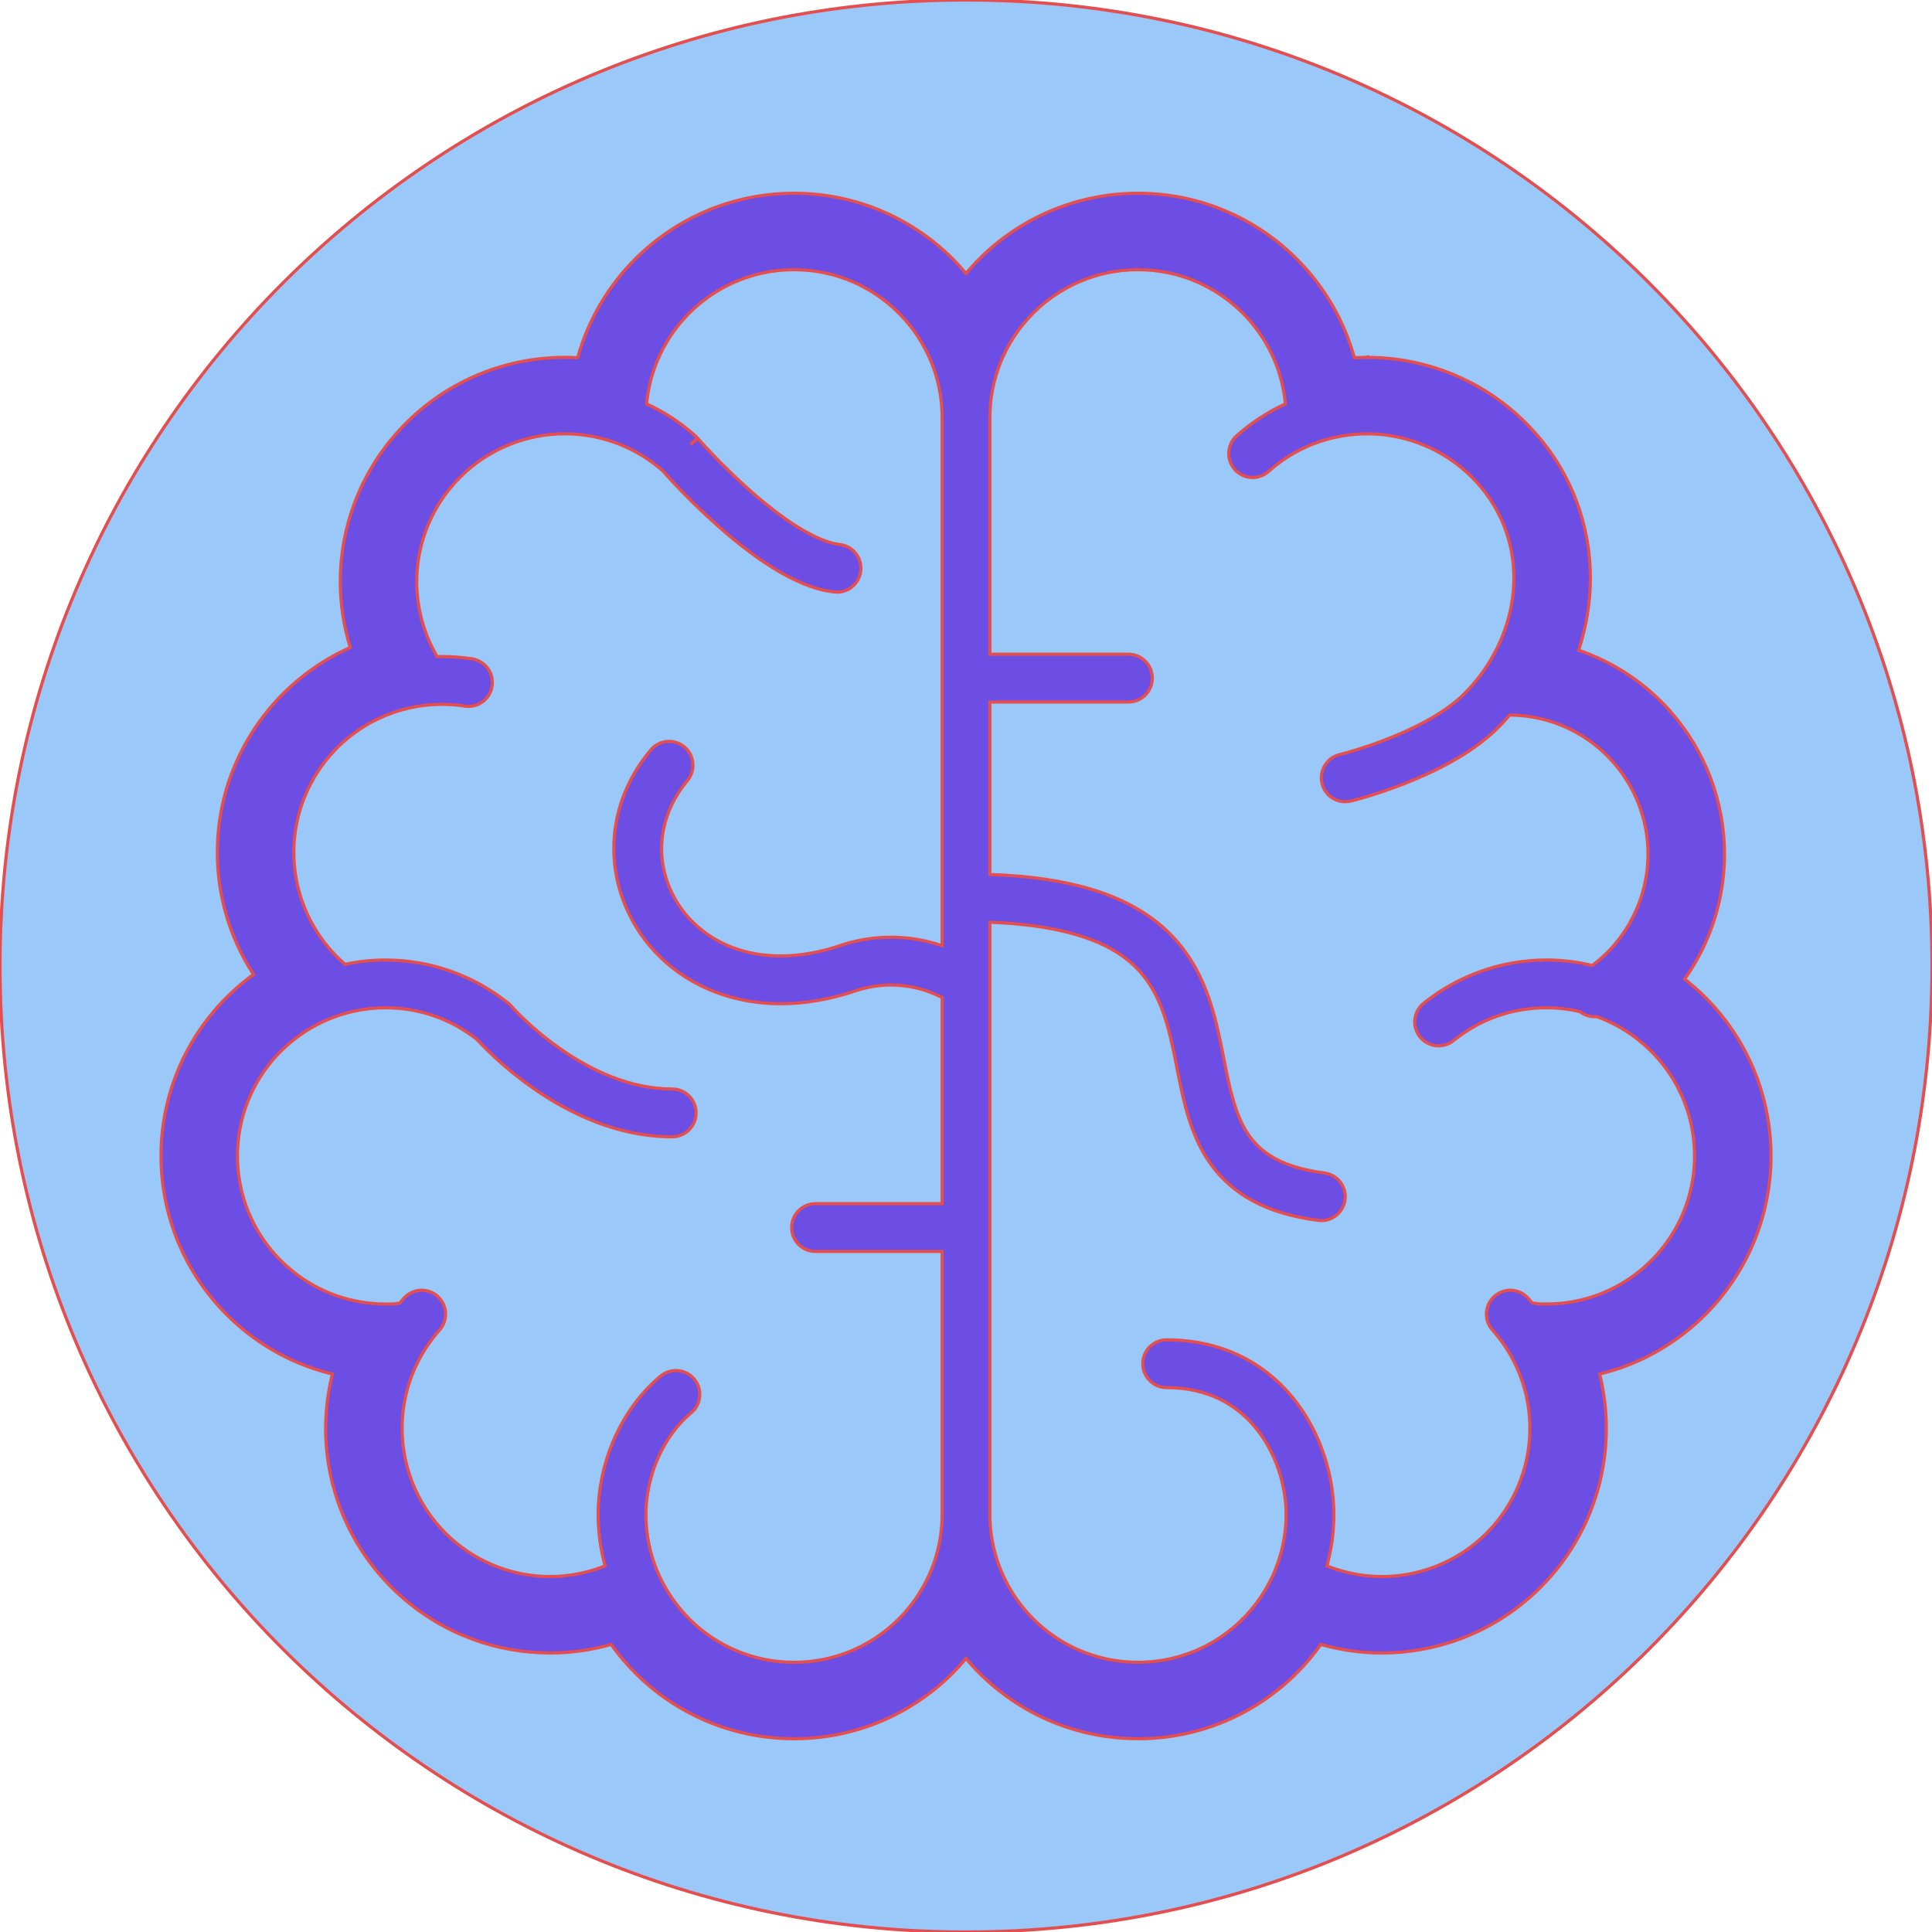
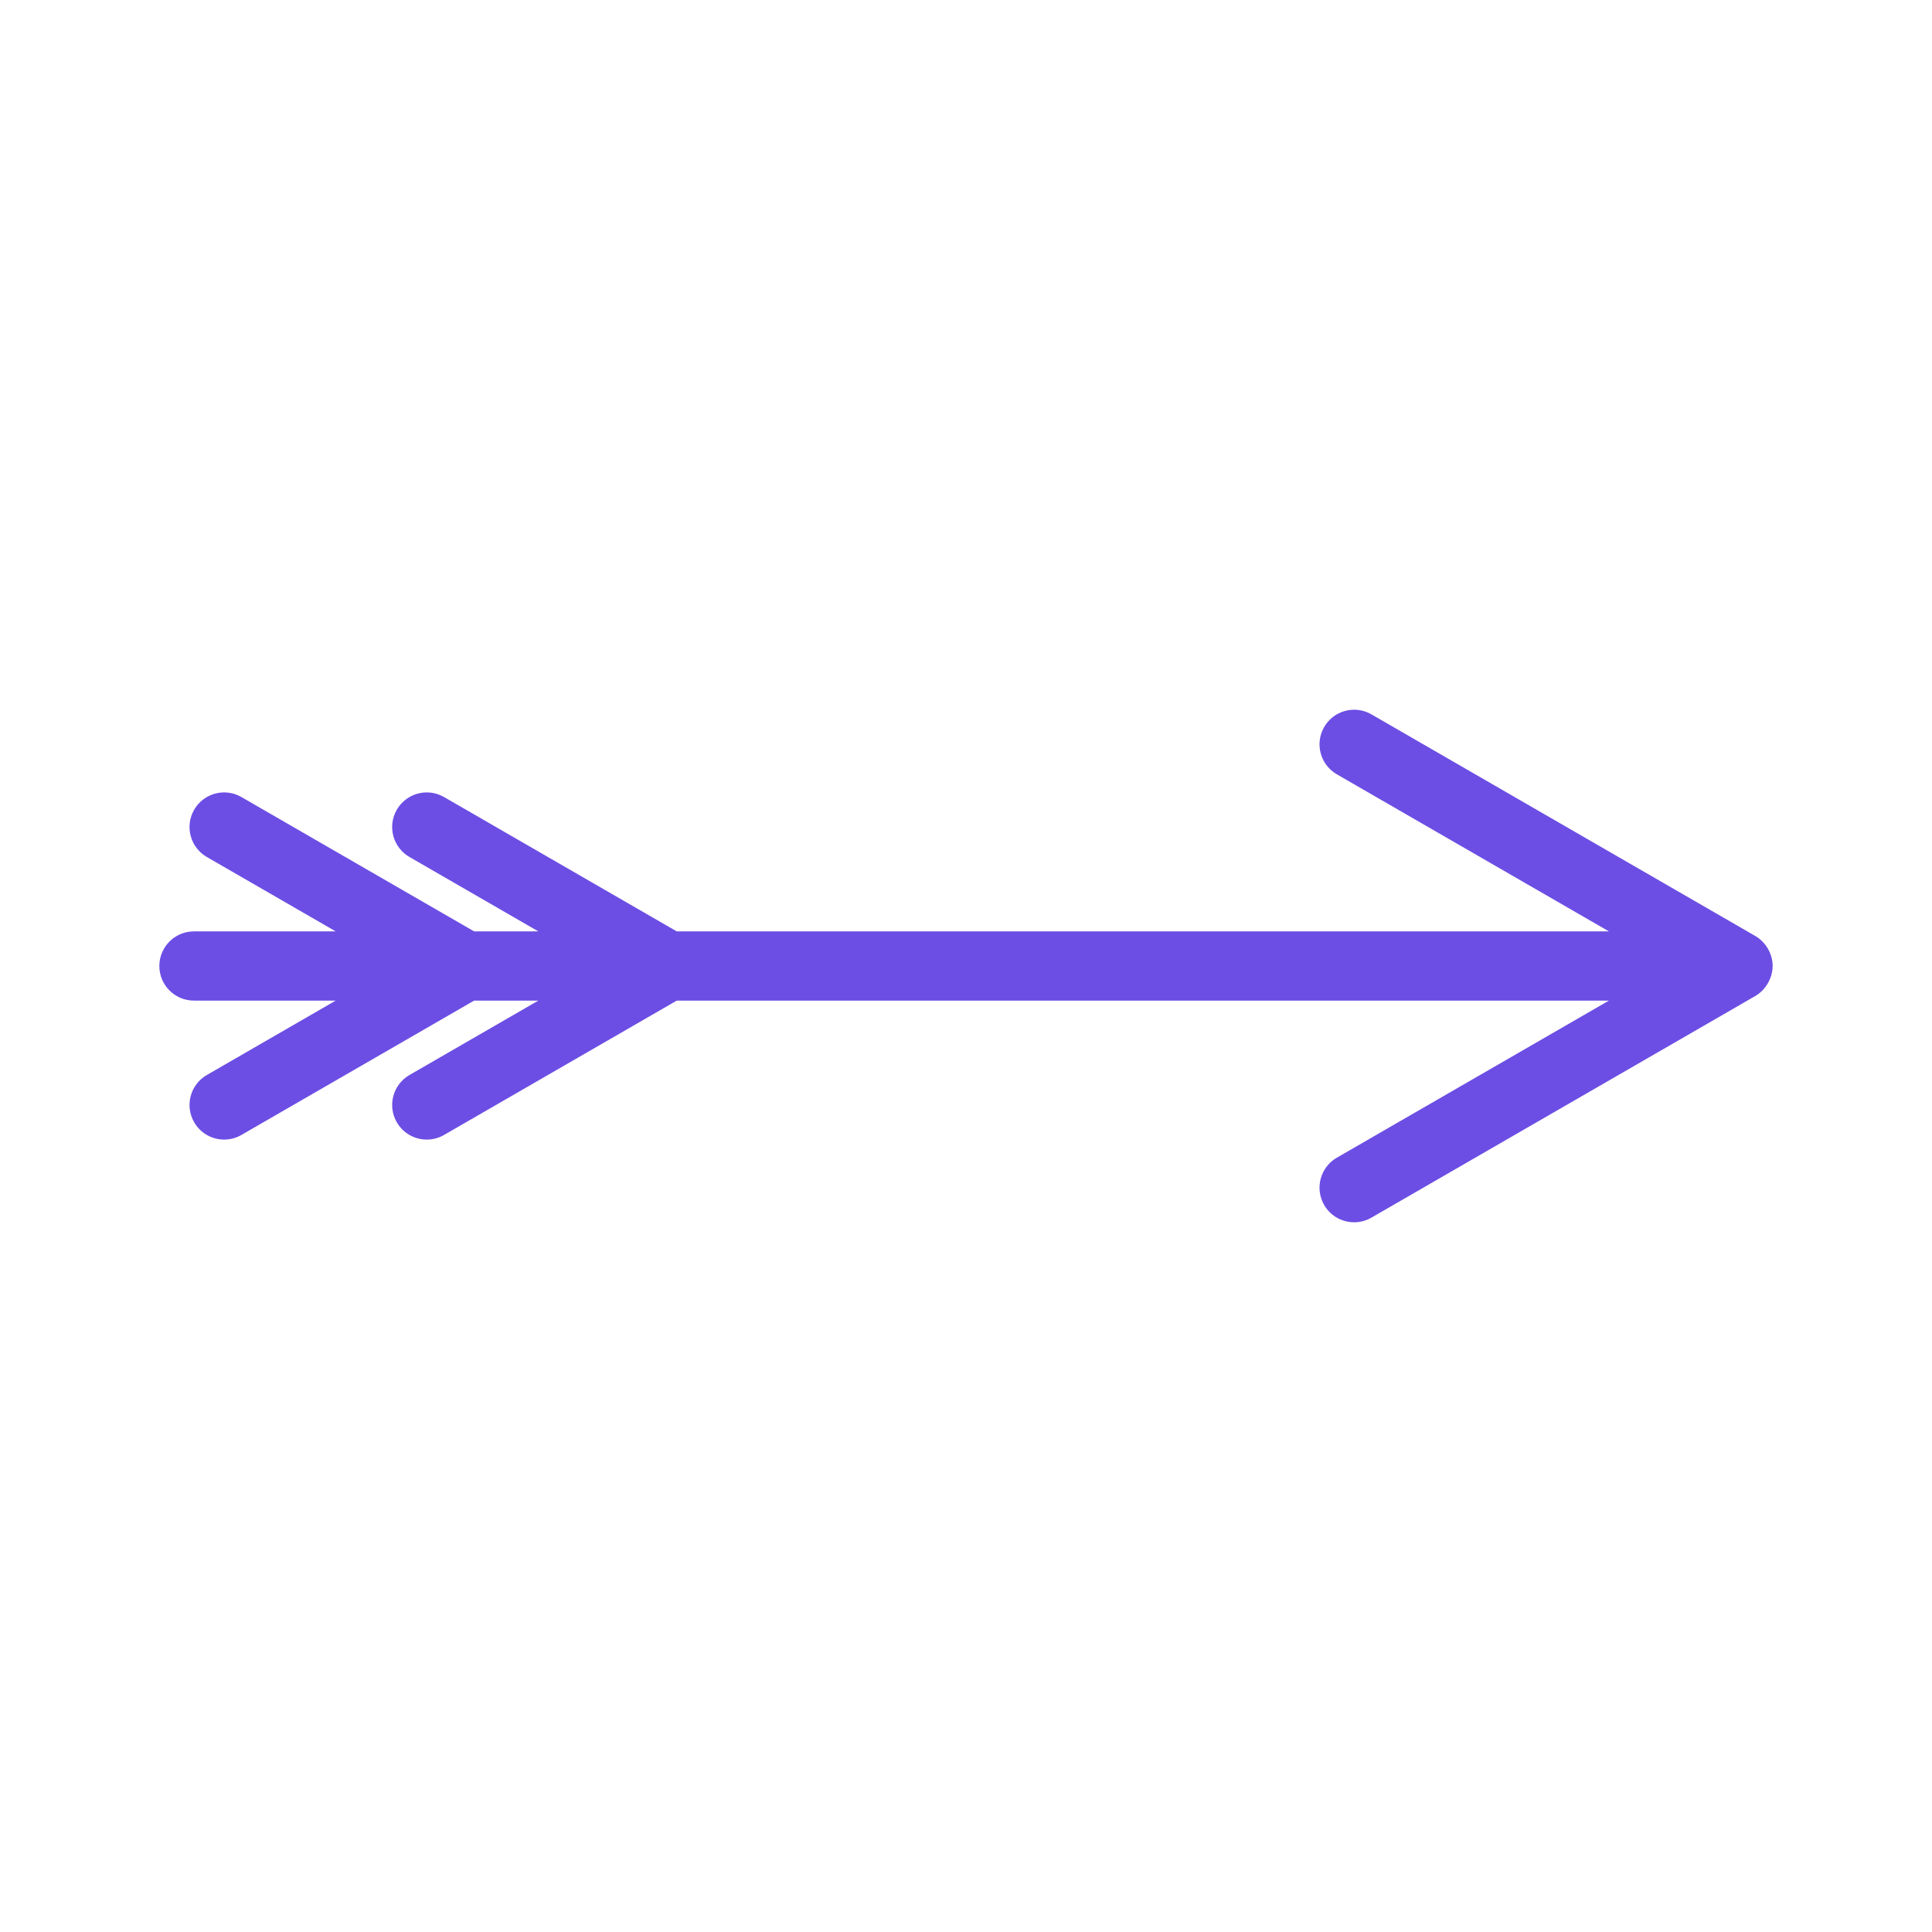
- <svg xmlns="http://www.w3.org/2000/svg" height="64px" width="64px" version="1.1" id="_x32_" viewBox="-51.2 -51.2 614.40 614.40" xml:space="preserve" fill="#6c4ee4" stroke="#e44e4e">
-   <g id="SVGRepo_bgCarrier">
-     <rect x="-51.2" y="-51.2" width="614.40" height="614.40" rx="307.2" fill="#9ac8f9" strokeWidth="0" />
-   </g>
+ <svg xmlns="http://www.w3.org/2000/svg" className="self-center" fill="#6c4ee4" version="1.1" id="Capa_1" width="64px" height="64px" viewBox="-48.85 -48.85 586.23 586.23" xml:space="preserve" transform="rotate(0)" stroke="#6c4ee4">
+   <g id="SVGRepo_bgCarrier" />
  <g id="SVGRepo_tracerCarrier" />
  <g id="SVGRepo_iconCarrier">
-     <style type="text/css">  </style>
    <g>
-       <path className="st0" d="M512,316.391c0-13.751-3.925-26.693-10.699-37.604c-4.458-7.17-10.148-13.466-16.775-18.632 c6.379-8.971,10.709-19.616,12.152-31.262c0.359-2.849,0.524-5.69,0.524-8.502c0-17.079-6.37-33.017-17.042-45.178v0.01 c-7.721-8.824-17.796-15.7-29.341-19.644c2.436-7.409,3.732-15.13,3.742-22.915v-0.046v-0.01 c-0.01-8.199-1.434-16.435-4.375-24.294c-2.933-7.869-7.381-15.36-13.338-22.015c-7.022-7.868-15.461-13.852-24.57-17.841 c-8.998-3.944-18.659-5.956-28.348-6.002c-0.01,0-0.12,0-0.285,0v-0.01c-0.027,0.01-0.276-0.009-0.726,0.019 c-1.14,0.008-2.279,0.046-3.419,0.101c-3.328-12.042-9.735-22.833-18.31-31.399c-6.444-6.453-14.138-11.674-22.686-15.296 c-8.374-3.548-17.593-5.524-27.189-5.607c-0.009,0-0.184,0-0.487-0.01h-0.019h-0.092h-0.01h-0.009h-0.01c-0.008,0-0.018,0-0.018,0 c-0.129,0-0.322,0-0.607,0.01c-9.596,0.091-18.797,2.068-27.171,5.607c-8.558,3.621-16.242,8.842-22.695,15.296h0.01 c-1.471,1.47-2.868,3.015-4.21,4.604c-1.333-1.59-2.73-3.134-4.201-4.604c-6.444-6.453-14.136-11.674-22.685-15.296 c-8.374-3.548-17.584-5.524-27.19-5.607c0,0-0.184,0-0.478-0.01h-0.019h-0.091h-0.019h-0.009c0,0,0,0-0.009,0 c-0.01,0-0.01,0-0.019,0c-0.12,0-0.322,0-0.598,0.01c-9.596,0.091-18.806,2.068-27.181,5.607 c-8.548,3.621-16.241,8.842-22.685,15.296c-8.576,8.566-14.974,19.348-18.31,31.399c-1.25-0.074-2.5-0.11-3.76-0.11v-0.01 c0,0-0.092,0-0.221-0.009c-0.027,0.009-0.248,0-0.662,0.019c-9.615,0.073-19.202,2.077-28.136,5.993 c-9.11,3.989-17.548,9.974-24.57,17.851c-6.057,6.765-10.607,14.441-13.623,22.511c-3.023,8.07-4.522,16.555-4.522,25.002 c0,0,0,0.138,0,0.358h0.009c0.038,6.95,1.112,13.871,3.153,20.544c-8.42,3.769-15.976,9.1-22.253,15.636v-0.019 c-6.196,6.434-11.187,14.018-14.643,22.401c-3.456,8.383-5.35,17.575-5.35,27.125c0,0.846,0.019,1.701,0.046,2.547 c0.332,9.458,2.519,18.484,6.186,26.656c1.508,3.355,3.273,6.564,5.258,9.624c-7.455,5.424-13.834,12.244-18.714,20.103 C3.925,289.698,0,302.64,0,316.391c0,9.827,2.004,19.248,5.616,27.806c3.622,8.558,8.852,16.242,15.305,22.695h-0.009 c6.434,6.426,14.092,11.638,22.612,15.258c3.52,1.489,7.188,2.694,10.975,3.613c-1.406,5.635-2.123,11.389-2.133,17.125h-0.009 v0.156v0.008v0.019c0,9.818,2.022,19.625,6.03,28.753c4.007,9.118,10.009,17.566,17.915,24.598 c6.765,6.02,14.422,10.552,22.474,13.558c7.924,2.951,16.242,4.44,24.542,4.476c0.129,0.018,0.239,0.018,0.332,0.018 c0.018,0,0.037,0,0.054,0h0.019c0,0,0,0,0.009,0h0.184v-0.008c6.489-0.01,12.97-0.929,19.238-2.712 c2.299,3.235,4.853,6.278,7.658,9.081v-0.009c6.444,6.462,14.136,11.683,22.685,15.305c8.356,3.53,17.548,5.515,27.117,5.598 c0.202,0.009,0.386,0.019,0.68,0.019h0.009c0.009,0,0.009,0,0.009,0c0.212,0,0.312-0.01,0.312-0.01 c9.707-0.036,19.018-2.031,27.484-5.607c8.549-3.622,16.242-8.842,22.685-15.296c1.471-1.47,2.868-3.015,4.201-4.614 c1.342,1.599,2.739,3.144,4.21,4.614c6.443,6.453,14.137,11.674,22.685,15.296c8.346,3.53,17.538,5.515,27.116,5.598 c0.202,0.009,0.386,0.019,0.671,0.019c0,0,0,0,0.008,0c0.01,0,0.01,0,0.01,0c0.009,0,0.009,0,0.009,0 c0.202,0,0.303-0.01,0.303-0.01c9.707-0.036,19.028-2.031,27.493-5.607c8.548-3.622,16.242-8.842,22.686-15.305v0.009 c2.803-2.803,5.358-5.846,7.657-9.081c6.333,1.792,12.868,2.72,19.431,2.72c0,0,0.009,0,0.019,0c0.037,0,0.045,0,0.073,0 c0.174,0,0.276-0.008,0.284-0.008c8.301-0.046,16.628-1.527,24.57-4.496c8.052-2.996,15.709-7.528,22.474-13.548 c7.905-7.032,13.907-15.48,17.915-24.598c3.971-9.064,5.993-18.779,6.021-28.523h0.009c0-0.147,0-0.212,0-0.212v-0.037 c0-5.8-0.726-11.6-2.141-17.29c3.786-0.919,7.454-2.124,10.975-3.613c8.521-3.621,16.178-8.833,22.612-15.258h-0.009 c6.452-6.452,11.683-14.137,15.305-22.695C509.996,335.638,512,326.218,512,316.391z M248.404,249.556 c-5.24-1.792-10.681-2.702-16.234-2.702c-5.156,0-10.267,0.781-15.221,2.326l-0.193,0.074c-6.793,2.362-13.412,3.548-19.68,3.548 c-11.066,0-20.673-3.667-27.778-10.58c-6.426-6.259-10.102-14.826-10.102-23.512c0.01-7.74,2.85-15.241,8.209-21.675 c2.684-3.217,2.252-8.015-0.956-10.699c-1.36-1.14-3.088-1.765-4.872-1.765c-2.251,0-4.384,0.993-5.827,2.721 c-7.694,9.201-11.756,20.066-11.747,31.409c0,12.758,5.349,25.296,14.679,34.396c9.836,9.615,23.458,14.91,38.414,14.91 c7.904,0,16.159-1.471,24.432-4.33c3.456-1.084,7.032-1.626,10.644-1.626c5.636,0,11.215,1.37,16.234,3.98v65.548h-40.261 c-4.192,0-7.592,3.41-7.592,7.602c0,4.182,3.4,7.592,7.592,7.592h40.261v83.564c0,6.269-1.223,12.354-3.539,17.979 c-0.027,0.056-0.056,0.092-0.083,0.148c-1.784,4.292-4.191,8.254-7.096,11.783c-0.065,0.092-0.138,0.166-0.202,0.239 c-0.423,0.506-0.845,1.002-1.277,1.48c-0.387,0.432-0.791,0.837-1.196,1.25c-0.129,0.138-0.257,0.285-0.395,0.424l-0.01,0.008 c-0.091,0.092-0.184,0.166-0.276,0.258c-0.45,0.45-0.919,0.901-1.388,1.324c-0.266,0.239-0.534,0.468-0.8,0.698 c-0.303,0.266-0.606,0.534-0.918,0.79c-0.46,0.377-0.929,0.735-1.407,1.103c-0.119,0.092-0.238,0.184-0.358,0.276 c-3.016,2.261-6.315,4.154-9.817,5.644c-1.397,0.588-2.822,1.103-4.274,1.562c-0.028,0.01-0.037,0.01-0.056,0.019 c-0.634,0.193-1.268,0.377-1.912,0.542c-0.129,0.036-0.248,0.073-0.368,0.1c-0.55,0.148-1.102,0.258-1.654,0.386 c-0.221,0.046-0.432,0.102-0.653,0.148c-0.469,0.091-0.947,0.166-1.424,0.257c-0.304,0.046-0.598,0.11-0.91,0.147 c-0.422,0.074-0.854,0.111-1.278,0.166c-0.349,0.046-0.708,0.092-1.057,0.129c-0.44,0.046-0.872,0.073-1.314,0.101 c-0.349,0.028-0.698,0.065-1.048,0.083c-0.69,0.036-1.388,0.046-2.087,0.046c-0.102,0-0.202,0.009-0.303,0.009 c-0.111,0-0.23-0.009-0.35-0.009c-0.68,0-1.36-0.01-2.031-0.046c-0.367-0.018-0.726-0.055-1.094-0.083 c-0.413-0.028-0.845-0.055-1.269-0.101c-0.367-0.037-0.726-0.092-1.094-0.129c-0.413-0.054-0.836-0.1-1.25-0.166 c-0.312-0.037-0.625-0.101-0.937-0.156c-0.469-0.082-0.928-0.156-1.388-0.248c-0.23-0.046-0.46-0.11-0.69-0.156 c-0.542-0.12-1.085-0.239-1.618-0.378c-0.128-0.036-0.266-0.073-0.395-0.11c-0.634-0.166-1.258-0.34-1.875-0.533 c-0.036-0.009-0.073-0.019-0.1-0.028c-1.443-0.45-2.859-0.965-4.238-1.553c-3.512-1.489-6.802-3.383-9.826-5.644 c-0.128-0.092-0.248-0.202-0.377-0.295c-0.469-0.358-0.928-0.708-1.379-1.084c-0.34-0.285-0.671-0.579-1.011-0.864 c-0.23-0.202-0.478-0.405-0.708-0.616c-0.561-0.515-1.121-1.048-1.673-1.591c-0.009-0.018-0.019-0.027-0.028-0.036 c-0.79-0.791-1.553-1.617-2.288-2.473c-0.12-0.147-0.248-0.284-0.368-0.432c-2.362-2.812-4.421-5.901-6.095-9.228 c-0.027-0.056-0.073-0.12-0.11-0.185c-3.198-6.434-4.908-13.567-4.908-20.957c0-5.626,1.259-11.738,3.558-17.207 c2.537-6.04,6.287-11.252,10.846-15.057c1.562-1.296,2.519-3.125,2.702-5.147c0.185-2.023-0.432-3.99-1.728-5.552 c-1.443-1.728-3.575-2.72-5.836-2.72c-1.774,0-3.503,0.625-4.863,1.756c-6.425,5.358-11.656,12.574-15.139,20.856 c-3.088,7.381-4.724,15.359-4.734,23.072c0,5.57,0.745,11.085,2.206,16.444c-0.81,0.322-1.637,0.634-2.473,0.91 c-0.212,0.073-0.441,0.148-0.653,0.212c-0.523,0.166-1.038,0.322-1.562,0.469c-0.33,0.092-0.662,0.184-1.001,0.276 c-0.414,0.101-0.828,0.202-1.25,0.294c-0.387,0.102-0.773,0.184-1.158,0.258c-0.377,0.083-0.754,0.147-1.14,0.22 c-0.404,0.074-0.808,0.138-1.223,0.202c-0.386,0.056-0.772,0.11-1.158,0.156c-0.386,0.046-0.781,0.1-1.167,0.147 c-0.469,0.036-0.929,0.073-1.388,0.102c-0.322,0.027-0.634,0.054-0.956,0.073c-0.781,0.037-1.572,0.064-2.362,0.064 c-11.526,0-22.64-4.237-31.262-11.903c-10.038-8.934-15.783-21.767-15.792-35.206c0-0.708,0.01-1.406,0.046-2.104 c0.175-4.026,0.883-8.034,2.096-11.932c0.054-0.174,0.1-0.358,0.166-0.542c0.018-0.083,0.055-0.166,0.082-0.239 c0.194-0.588,0.396-1.186,0.617-1.774c0.009-0.028,0.018-0.045,0.036-0.074c0.303-0.808,0.634-1.608,0.993-2.417 c0.037-0.073,0.074-0.147,0.101-0.22c0.376-0.828,0.772-1.646,1.204-2.473c0.01-0.019,0.019-0.028,0.019-0.028 c1.774-3.401,3.962-6.581,6.544-9.486c2.785-3.134,2.5-7.941-0.634-10.726c-1.388-1.242-3.18-1.921-5.038-1.921 c-2.169,0-4.246,0.938-5.68,2.556c-0.45,0.496-0.882,1.011-1.314,1.526c-0.69,0.12-1.122,0.184-1.48,0.22 c-0.598,0.056-1.361,0.074-3.016,0.074c-0.037,0-0.073,0-0.11,0c-0.008,0-0.018,0-0.027,0c-0.809,0-1.609-0.028-2.409-0.064 c-0.045-0.01-0.101-0.01-0.147-0.019c-0.744-0.037-1.48-0.092-2.206-0.174c-0.11,0-0.23-0.028-0.34-0.037 c-0.671-0.073-1.333-0.156-1.995-0.258c-0.12-0.018-0.23-0.037-0.34-0.055c-0.671-0.111-1.333-0.221-1.986-0.358 c-0.073-0.019-0.138-0.037-0.211-0.056c-0.708-0.147-1.398-0.303-2.087-0.478c-0.01-0.008-0.019-0.008-0.028-0.008 c-2.234-0.58-4.403-1.324-6.508-2.216c-3.492-1.48-6.774-3.383-9.78-5.626c-0.129-0.091-0.248-0.193-0.377-0.294 c-0.469-0.358-0.928-0.708-1.37-1.084c-0.33-0.267-0.652-0.552-0.974-0.837c-0.248-0.202-0.496-0.422-0.735-0.634 c-0.57-0.523-1.13-1.048-1.673-1.59c-0.552-0.552-1.085-1.122-1.608-1.692c-0.111-0.129-0.221-0.258-0.341-0.386 c-0.386-0.442-0.772-0.883-1.14-1.324c-0.312-0.386-0.606-0.772-0.909-1.158c-0.156-0.202-0.322-0.404-0.469-0.607 c-0.424-0.56-0.819-1.121-1.214-1.7c-0.028-0.046-0.054-0.083-0.082-0.12c-1.692-2.509-3.153-5.184-4.339-7.988 c-0.864-2.058-1.59-4.182-2.16-6.37c-0.018-0.073-0.046-0.147-0.064-0.22c-0.156-0.607-0.285-1.214-0.423-1.839 c-0.036-0.147-0.074-0.303-0.102-0.469c-0.11-0.542-0.202-1.094-0.294-1.646c-0.037-0.23-0.092-0.45-0.12-0.68 c-0.074-0.515-0.138-1.03-0.202-1.544c-0.027-0.276-0.064-0.533-0.092-0.808c-0.054-0.534-0.091-1.066-0.12-1.6 c-0.018-0.257-0.054-0.514-0.064-0.772c-0.036-0.781-0.055-1.582-0.055-2.39c0-1.112,0.036-2.224,0.119-3.318 c0.046-0.744,0.138-1.48,0.23-2.216c0.038-0.349,0.065-0.689,0.111-1.03c0.128-0.965,0.303-1.921,0.496-2.867 c0.028-0.111,0.037-0.221,0.056-0.331c0.22-1.011,0.468-2.022,0.753-3.006c0.01-0.046,0.019-0.102,0.028-0.138 c0.284-0.984,0.596-1.948,0.937-2.914c0.027-0.064,0.037-0.12,0.064-0.184c0.322-0.91,0.69-1.792,1.066-2.675 c0.056-0.12,0.092-0.239,0.147-0.349c0.368-0.846,0.781-1.673,1.205-2.491c0.074-0.148,0.138-0.304,0.211-0.451 c0.506-0.955,1.048-1.893,1.618-2.812c0.561-0.901,1.15-1.784,1.756-2.638c3.034-4.209,6.738-7.895,10.957-10.911 c0.083-0.064,0.156-0.128,0.239-0.183c0.147-0.101,0.303-0.193,0.45-0.294c1.599-1.094,3.254-2.106,4.982-2.997l0.019-0.019 c0.054-0.027,0.11-0.055,0.156-0.074c0.579-0.303,1.167-0.579,1.746-0.845c0.322-0.147,0.634-0.294,0.966-0.441 c0.027,0,0.054-0.028,0.082-0.037c5.902-2.565,12.17-3.879,18.706-3.879c10.672,0,20.719,3.484,29.074,10.074 c1.921,2.105,8.089,8.576,17.299,15.093c6.425,4.542,13.026,8.181,19.634,10.801c8.438,3.355,16.896,5.056,25.15,5.056 c4.183,0,7.593-3.41,7.593-7.602c0-4.192-3.41-7.593-7.593-7.593c-6.315,0-12.887-1.341-19.551-3.98 c-9.634-3.824-17.75-9.734-22.86-14.018c-2.904-2.444-5.166-4.614-6.545-6.002c-0.735-0.753-1.305-1.351-1.682-1.765l-0.477-0.533 l-0.267-0.303c-0.12-0.138-0.248-0.267-0.396-0.378l-0.312-0.266c-11.012-8.879-24.873-13.779-39.066-13.779 c-4.319,0-8.658,0.46-12.914,1.37c-0.956-0.827-1.848-1.701-2.721-2.592c-0.322-0.313-0.634-0.634-0.947-0.966 c-0.266-0.294-0.523-0.588-0.791-0.882c-0.23-0.266-0.477-0.542-0.708-0.818c-0.496-0.58-0.974-1.177-1.434-1.784 c-0.092-0.11-0.166-0.22-0.248-0.331c-0.396-0.523-0.781-1.057-1.148-1.599c-0.073-0.101-0.138-0.202-0.212-0.312 c-0.376-0.56-0.744-1.121-1.103-1.709c-0.046-0.074-0.092-0.147-0.129-0.221c-0.376-0.616-0.744-1.241-1.084-1.875 c-0.027-0.046-0.046-0.083-0.073-0.128c-0.359-0.68-0.708-1.361-1.048-2.05c0,0,0-0.019-0.01-0.027 c-2.05-4.293-3.456-8.899-4.137-13.66c-0.008-0.046-0.018-0.092-0.018-0.092c-0.102-0.717-0.166-1.416-0.239-2.104 c-0.01-0.12-0.027-0.239-0.037-0.359c-0.056-0.671-0.092-1.342-0.129-2.022c0-0.129-0.018-0.258-0.018-0.387v-0.009 c-0.019-0.561-0.028-1.122-0.028-1.683c0-0.781,0.019-1.553,0.056-2.325c0.01-0.258,0.037-0.524,0.056-0.781 c0.037-0.506,0.064-1.012,0.11-1.508c0.028-0.312,0.083-0.606,0.11-0.919c0.056-0.46,0.11-0.91,0.174-1.361 c0.038-0.294,0.092-0.588,0.138-0.864c0.083-0.468,0.156-0.937,0.248-1.397c0.045-0.248,0.11-0.496,0.165-0.735 c0.102-0.506,0.212-1.003,0.331-1.499c0.046-0.183,0.101-0.358,0.147-0.542c0.147-0.552,0.295-1.112,0.46-1.664 c0.037-0.101,0.074-0.22,0.11-0.33c0.193-0.617,0.386-1.223,0.606-1.83c0.009-0.046,0.037-0.091,0.046-0.137 c0.239-0.662,0.488-1.324,0.763-1.977l0.009-0.018c0.561-1.379,1.195-2.712,1.884-4.026c0,0,0,0,0.01-0.01 c0.34-0.652,0.698-1.287,1.066-1.912c0.027-0.055,0.055-0.101,0.083-0.147c0.349-0.579,0.708-1.159,1.075-1.728 c0.083-0.119,0.175-0.248,0.258-0.376c0.322-0.478,0.643-0.956,0.984-1.425c0.193-0.276,0.413-0.542,0.616-0.809 c0.239-0.312,0.469-0.634,0.717-0.947c0.404-0.506,0.818-1.002,1.241-1.489c0.064-0.073,0.12-0.148,0.175-0.212 c0.505-0.57,1.02-1.13,1.544-1.682c0.019-0.01,0.028-0.027,0.036-0.037c0.69-0.708,1.398-1.388,2.124-2.05 c0.193-0.174,0.386-0.349,0.588-0.523c1.544-1.361,3.171-2.638,4.891-3.797c0.11-0.064,0.22-0.138,0.33-0.211 c1.829-1.213,3.75-2.298,5.754-3.254c0.019-0.009,0.037-0.019,0.046-0.019c3.098-1.47,6.388-2.61,9.817-3.374 c0.028-0.009,0.054-0.018,0.083-0.027c2.794-0.616,5.671-0.993,8.585-1.094c0.533-0.028,1.057-0.028,1.682-0.028h0.009 c2.427,0,4.863,0.184,7.243,0.552c0.395,0.056,0.781,0.092,1.167,0.092c3.778,0,6.922-2.712,7.51-6.444 c0.634-4.136-2.216-8.024-6.352-8.668c-3.162-0.486-6.37-0.735-9.569-0.735c-0.524,0-1.057,0.01-1.581,0.028 c-0.34-0.579-0.652-1.177-0.956-1.765c-0.34-0.633-0.662-1.268-0.965-1.912c-0.11-0.239-0.22-0.469-0.322-0.717 c-0.313-0.689-0.616-1.37-0.892-2.068c-0.083-0.211-0.166-0.432-0.239-0.643c-0.276-0.717-0.533-1.434-0.772-2.17 c-0.074-0.212-0.138-0.441-0.202-0.652c-0.22-0.726-0.432-1.444-0.616-2.17c-0.074-0.266-0.129-0.515-0.193-0.781 c-0.156-0.69-0.322-1.379-0.451-2.077c-0.074-0.349-0.12-0.69-0.184-1.03c-0.102-0.625-0.202-1.241-0.285-1.866 c-0.064-0.506-0.11-1.012-0.156-1.527c-0.046-0.469-0.101-0.938-0.129-1.415c-0.064-0.984-0.101-1.976-0.101-2.978v-0.019 c0-10.856,3.74-21.316,10.562-29.69c0.074-0.101,0.156-0.193,0.238-0.285c0.377-0.459,0.763-0.919,1.168-1.37 c0.248-0.276,0.506-0.533,0.753-0.799c0.322-0.349,0.644-0.699,0.975-1.03c8.806-8.861,20.847-13.898,33.422-13.908 c0.019,0,0.055,0,0.082,0c0.81,0.01,1.609,0.028,2.418,0.074c0.257,0.018,0.515,0.037,0.763,0.054 c0.615,0.046,1.241,0.102,1.857,0.166c0.229,0.027,0.459,0.055,0.698,0.083c0.809,0.1,1.628,0.22,2.436,0.358 c0.009,0.008,0.027,0.008,0.046,0.008c0.864,0.156,1.728,0.341,2.592,0.552c7.409,1.765,14.321,5.314,20.148,10.406 c1.618,1.838,8.622,9.624,17.695,17.668c6.112,5.404,11.931,9.844,17.299,13.19c3.374,2.096,6.498,3.732,9.54,5.001 c3.603,1.498,6.913,2.399,10.12,2.748c0.285,0.037,0.561,0.055,0.846,0.055c3.879,0,7.114-2.905,7.546-6.765 c0.221-2.013-0.349-3.998-1.617-5.58c-1.269-1.59-3.08-2.583-5.102-2.803c-1.701-0.184-3.759-0.773-5.966-1.692 c-3.806-1.572-8.356-4.284-13.163-7.84c-7.151-5.286-13.88-11.638-18.264-16.04c-2.49-2.501-4.513-4.652-5.763-6.012 c-0.68-0.744-1.213-1.333-1.572-1.728l-0.395-0.459l-2.28,2.022l2.17-2.141l-0.193-0.221l-0.257-0.266l-0.231-0.202 c-4.641-4.145-9.835-7.556-15.469-10.138c0.386-4.183,1.323-8.208,2.73-12.004c0.046-0.12,0.092-0.23,0.138-0.349 c0.193-0.515,0.395-1.02,0.606-1.526c0.083-0.193,0.175-0.386,0.258-0.58c0.184-0.423,0.367-0.846,0.56-1.25 c0.12-0.257,0.248-0.496,0.368-0.745c0.175-0.358,0.349-0.708,0.533-1.065c0.148-0.276,0.312-0.552,0.469-0.837 c0.166-0.303,0.331-0.616,0.515-0.92c0.175-0.313,0.368-0.606,0.552-0.91c0.166-0.266,0.322-0.542,0.497-0.808 c0.211-0.33,0.432-0.652,0.652-0.984c0.156-0.23,0.312-0.46,0.478-0.689c0.248-0.358,0.515-0.717,0.781-1.076 c0.138-0.184,0.266-0.367,0.405-0.552c0.321-0.404,0.643-0.809,0.965-1.194c0.11-0.129,0.202-0.258,0.303-0.386 c0.395-0.46,0.791-0.901,1.186-1.352c0.056-0.056,0.11-0.12,0.166-0.175c0.459-0.506,0.928-1.002,1.416-1.489 c0.552-0.542,1.112-1.075,1.682-1.599c0.166-0.147,0.34-0.285,0.506-0.432c0.395-0.358,0.799-0.708,1.213-1.057 c0.386-0.313,0.791-0.625,1.194-0.928c0.185-0.147,0.378-0.303,0.571-0.451c0.551-0.413,1.121-0.808,1.691-1.204 c0.046-0.028,0.083-0.064,0.129-0.083c2.5-1.692,5.175-3.152,7.988-4.338c1.351-0.57,2.748-1.085,4.164-1.526 c0.064-0.028,0.12-0.046,0.174-0.065c0.607-0.184,1.223-0.358,1.83-0.523c0.147-0.037,0.294-0.074,0.45-0.12 c0.524-0.138,1.057-0.248,1.591-0.368c0.238-0.046,0.468-0.11,0.708-0.156c0.459-0.092,0.919-0.166,1.388-0.248 c0.312-0.054,0.625-0.12,0.937-0.165c0.414-0.065,0.837-0.102,1.25-0.156c0.368-0.046,0.727-0.102,1.094-0.138 c0.424-0.037,0.864-0.064,1.288-0.092c0.358-0.027,0.708-0.064,1.075-0.082c0.69-0.036,1.379-0.046,2.078-0.055 c0.102,0,0.202,0,0.304,0c0.119,0,0.23,0,0.349,0.009c0.68,0,1.36,0.01,2.041,0.046c0.367,0.018,0.735,0.055,1.094,0.082 c0.423,0.028,0.845,0.056,1.26,0.092c0.376,0.046,0.744,0.092,1.121,0.138c0.405,0.054,0.818,0.091,1.223,0.156 c0.322,0.045,0.643,0.11,0.956,0.174c0.46,0.073,0.92,0.147,1.37,0.239c0.238,0.046,0.477,0.11,0.726,0.166 c0.524,0.11,1.057,0.23,1.581,0.359c0.147,0.046,0.294,0.083,0.441,0.12c0.616,0.165,1.222,0.34,1.82,0.523 c0.064,0.019,0.119,0.037,0.183,0.065c1.416,0.44,2.804,0.955,4.174,1.526c2.803,1.194,5.478,2.647,7.988,4.338 c0.028,0.019,0.056,0.036,0.092,0.065c0.579,0.394,1.158,0.799,1.728,1.231c0.184,0.129,0.358,0.276,0.542,0.414 c0.405,0.321,0.818,0.634,1.223,0.965c0.396,0.322,0.772,0.662,1.158,1.002c0.184,0.166,0.368,0.312,0.561,0.478 c0.561,0.524,1.13,1.057,1.672,1.599c0.552,0.552,1.086,1.122,1.609,1.692c0.221,0.239,0.432,0.497,0.644,0.744 c0.285,0.322,0.57,0.644,0.837,0.966c2.905,3.53,5.303,7.5,7.087,11.783c0.027,0.046,0.056,0.092,0.074,0.148 c2.326,5.625,3.548,11.71,3.548,17.979V249.556z M487.633,318.781c-0.019,0.258-0.046,0.515-0.065,0.763 c-0.027,0.542-0.064,1.075-0.119,1.609c-0.028,0.266-0.064,0.523-0.092,0.79c-0.065,0.514-0.12,1.048-0.202,1.562 c-0.027,0.22-0.073,0.441-0.11,0.662c-0.092,0.552-0.193,1.121-0.304,1.672c-0.027,0.147-0.064,0.295-0.101,0.442 c-0.129,0.625-0.266,1.25-0.432,1.866c-0.009,0.056-0.027,0.12-0.046,0.175c-0.57,2.206-1.296,4.338-2.169,6.406 c-1.489,3.502-3.392,6.802-5.645,9.817c-0.1,0.138-0.22,0.285-0.33,0.432c-0.34,0.442-0.69,0.892-1.048,1.324 c-0.294,0.368-0.607,0.717-0.92,1.076c-0.183,0.212-0.368,0.432-0.561,0.644c-0.515,0.57-1.048,1.13-1.59,1.672l-0.01,0.01 c-0.083,0.073-0.166,0.147-0.248,0.23c-0.459,0.459-0.938,0.919-1.415,1.351c-0.248,0.221-0.506,0.441-0.754,0.653 c-0.312,0.284-0.634,0.56-0.966,0.836c-0.44,0.358-0.892,0.708-1.341,1.057c-0.138,0.102-0.276,0.212-0.414,0.322 c-0.588,0.432-1.186,0.864-1.792,1.278c-0.01,0-0.01,0.009-0.019,0.009c-2.491,1.683-5.156,3.144-7.96,4.339 c-2.087,0.882-4.246,1.618-6.48,2.197c-0.019,0.009-0.038,0.009-0.055,0.018c-0.69,0.175-1.379,0.332-2.068,0.478 c-0.074,0.019-0.156,0.037-0.23,0.056c-0.653,0.137-1.324,0.248-1.986,0.358c-0.11,0.018-0.22,0.037-0.33,0.055 c-0.662,0.102-1.333,0.184-2.004,0.258c-0.111,0.009-0.221,0.037-0.341,0.037c-0.726,0.083-1.461,0.138-2.197,0.174 c-0.055,0.009-0.11,0.009-0.156,0.019c-0.799,0.036-1.599,0.064-2.408,0.064c-0.01,0-0.01,0-0.019,0c-0.046,0-0.083,0-0.12,0 c-0.818,0-1.424,0-1.866-0.018c-0.57-0.01-0.827-0.037-1.242-0.102c-0.358-0.055-0.818-0.138-1.461-0.257 c-0.405-0.488-0.818-0.966-1.242-1.443c-1.434-1.618-3.511-2.556-5.68-2.556c-1.856,0-3.649,0.68-5.037,1.921 c-3.134,2.785-3.419,7.592-0.634,10.726c2.583,2.905,4.761,6.076,6.535,9.459c0.01,0.019,0.019,0.037,0.027,0.056 c0.432,0.827,0.828,1.654,1.205,2.481c0.037,0.065,0.064,0.138,0.092,0.202c0.368,0.818,0.708,1.645,1.02,2.463 c0.01,0.009,0.01,0.028,0.019,0.037c0.055,0.166,0.11,0.322,0.166,0.488c0.184,0.505,0.376,1.02,0.542,1.535v0.01 c1.535,4.724,2.298,9.652,2.298,14.559c-0.008,12.593-5.065,24.654-13.944,33.468c-0.598,0.588-1.213,1.167-1.848,1.738 c-0.542,0.478-1.094,0.947-1.655,1.406c-8.365,6.774-18.798,10.497-29.607,10.497c-0.791,0-1.572-0.027-2.362-0.064 c-0.313-0.019-0.625-0.046-0.938-0.065c-0.469-0.037-0.938-0.064-1.416-0.11c-0.377-0.046-0.745-0.101-1.121-0.138 c-0.405-0.056-0.818-0.11-1.223-0.166c-0.386-0.064-0.772-0.129-1.158-0.202c-0.405-0.074-0.81-0.147-1.205-0.22 c-0.367-0.083-0.735-0.156-1.094-0.239c-0.45-0.11-0.901-0.212-1.351-0.332c-0.304-0.083-0.607-0.164-0.901-0.247 c-0.57-0.156-1.14-0.332-1.701-0.506c-0.175-0.065-0.349-0.111-0.524-0.175c-0.836-0.276-1.672-0.588-2.5-0.92 c1.462-5.358,2.206-10.873,2.206-16.444c-0.01-6.048-1.048-12.428-3.015-18.449c-3.364-10.267-9.192-19.082-16.858-25.48 c-4.376-3.649-9.312-6.48-14.68-8.411c-5.736-2.058-12.005-3.106-18.623-3.106c-4.192,0-7.602,3.401-7.602,7.592 c0,4.191,3.41,7.592,7.592,7.592c6.37,0.009,12.142,1.288,17.18,3.806c6.526,3.272,11.94,8.751,15.663,15.866 c3.282,6.25,5.156,13.751,5.147,20.59c0,7.39-1.709,14.522-4.908,20.957c-0.037,0.056-0.074,0.129-0.11,0.185 c-1.673,3.327-3.732,6.425-6.094,9.237c-0.12,0.138-0.239,0.276-0.368,0.414c-0.735,0.864-1.508,1.709-2.307,2.509 c-0.01,0-0.01,0-0.01,0v0.008c-0.092,0.092-0.184,0.166-0.276,0.258c-0.46,0.45-0.919,0.901-1.397,1.324 c-0.258,0.239-0.534,0.468-0.8,0.698c-0.303,0.266-0.598,0.534-0.91,0.79c-0.469,0.377-0.938,0.735-1.406,1.103 c-0.12,0.092-0.239,0.184-0.358,0.276c-3.024,2.261-6.315,4.154-9.826,5.644c-1.398,0.588-2.822,1.103-4.274,1.562 c-0.019,0.01-0.037,0.01-0.056,0.019c-0.625,0.193-1.268,0.377-1.912,0.542c-0.12,0.036-0.239,0.073-0.359,0.1 c-0.552,0.148-1.103,0.258-1.655,0.386c-0.22,0.046-0.44,0.102-0.652,0.148c-0.478,0.091-0.956,0.166-1.425,0.257 c-0.303,0.046-0.606,0.11-0.909,0.147c-0.424,0.074-0.846,0.111-1.278,0.166c-0.358,0.046-0.708,0.092-1.066,0.129 c-0.432,0.046-0.864,0.073-1.304,0.101c-0.35,0.028-0.7,0.065-1.057,0.083c-0.69,0.036-1.379,0.046-2.078,0.046 c-0.1,0-0.201,0.009-0.303,0.009c-0.12,0-0.23-0.009-0.349-0.009c-0.681,0-1.37-0.01-2.041-0.046 c-0.358-0.018-0.726-0.055-1.084-0.083c-0.422-0.028-0.846-0.055-1.269-0.101c-0.367-0.037-0.735-0.092-1.094-0.129 c-0.423-0.054-0.837-0.1-1.25-0.166c-0.312-0.037-0.625-0.101-0.938-0.156c-0.468-0.082-0.929-0.156-1.398-0.248 c-0.23-0.046-0.45-0.11-0.68-0.156c-0.542-0.12-1.085-0.239-1.618-0.378c-0.138-0.036-0.266-0.073-0.395-0.11 c-0.634-0.166-1.269-0.34-1.884-0.533c-0.028-0.009-0.064-0.019-0.092-0.028c-1.452-0.45-2.859-0.965-4.247-1.553 c-3.502-1.489-6.802-3.383-9.817-5.644c-0.129-0.092-0.257-0.202-0.386-0.295c-0.459-0.358-0.928-0.708-1.379-1.084 c-0.34-0.285-0.671-0.579-1.002-0.864c-0.23-0.202-0.478-0.405-0.708-0.616c-0.571-0.515-1.131-1.048-1.674-1.591 c-0.552-0.552-1.084-1.112-1.609-1.69c-0.303-0.331-0.597-0.69-0.891-1.03c-0.193-0.23-0.396-0.46-0.588-0.681 c-2.905-3.53-5.304-7.501-7.087-11.783c-0.027-0.056-0.056-0.092-0.083-0.148c-2.316-5.625-3.539-11.71-3.539-17.979V242.084 c9.716,0.367,18.2,1.489,25.232,3.327c6.737,1.746,12.188,4.118,16.646,7.225c3.346,2.334,6.058,5.037,8.319,8.282 c3.254,4.66,5.57,10.488,7.501,18.889c0.644,2.776,1.196,5.57,1.774,8.53c0.542,2.74,1.103,5.589,1.736,8.392 c1.214,5.34,2.446,9.367,3.99,13.08c1.47,3.548,3.171,6.637,5.212,9.422c3.474,4.789,7.97,8.668,13.365,11.536 c5.754,3.07,12.51,5.073,20.663,6.121c0.331,0.046,0.653,0.074,0.984,0.074c3.796,0,7.032-2.85,7.519-6.637 c0.267-2.004-0.276-4.008-1.516-5.607c-1.24-1.609-3.034-2.629-5.038-2.896c-7.298-0.938-12.97-2.767-17.335-5.562 c-3.172-2.041-5.589-4.522-7.593-7.812c-1.563-2.574-2.868-5.682-3.998-9.524c-1.213-4.072-2.105-8.585-3.042-13.365 c-0.543-2.749-1.103-5.598-1.756-8.475c-1.148-5.073-2.876-11.738-6.084-18.228c-2.436-4.908-5.516-9.266-9.174-12.952 c-6.186-6.259-14.459-11.012-24.579-14.136c-9.174-2.822-19.928-4.431-32.824-4.872v-54.84h44.057c4.192,0,7.602-3.42,7.602-7.602 c0-4.191-3.41-7.601-7.602-7.601h-44.057v-75.19c0-6.269,1.223-12.354,3.539-17.979c0.027-0.056,0.056-0.102,0.083-0.148 c1.783-4.284,4.182-8.254,7.087-11.783c0.156-0.185,0.322-0.368,0.478-0.552c0.331-0.386,0.662-0.782,1.011-1.167 c0.404-0.451,0.818-0.874,1.24-1.306c0.12-0.12,0.23-0.248,0.359-0.378c0.543-0.55,1.112-1.084,1.682-1.599 c0.166-0.147,0.331-0.285,0.497-0.432c0.404-0.358,0.808-0.708,1.213-1.057c0.396-0.313,0.791-0.625,1.194-0.928 c0.193-0.147,0.378-0.303,0.57-0.451c0.561-0.413,1.121-0.808,1.701-1.204c0.045-0.028,0.082-0.064,0.119-0.083 c2.51-1.692,5.184-3.152,7.988-4.338c1.36-0.57,2.757-1.085,4.172-1.526c0.065-0.028,0.12-0.046,0.185-0.065 c0.588-0.184,1.204-0.358,1.819-0.523c0.148-0.037,0.295-0.074,0.442-0.12c0.533-0.138,1.066-0.248,1.599-0.368 c0.23-0.046,0.469-0.11,0.698-0.156c0.469-0.092,0.938-0.166,1.398-0.248c0.313-0.054,0.625-0.12,0.938-0.165 c0.413-0.065,0.827-0.102,1.25-0.156c0.359-0.046,0.727-0.102,1.094-0.138c0.423-0.037,0.855-0.064,1.287-0.092 c0.359-0.027,0.708-0.064,1.066-0.082c0.69-0.036,1.388-0.046,2.087-0.055c0.101,0,0.202,0,0.303,0c0.11,0,0.23,0,0.349,0.009 c0.68,0,1.361,0.01,2.032,0.046c0.367,0.018,0.735,0.055,1.102,0.082c0.424,0.028,0.846,0.056,1.259,0.092 c0.368,0.046,0.745,0.092,1.122,0.138c0.404,0.054,0.818,0.091,1.213,0.156c0.33,0.045,0.643,0.11,0.965,0.174 c0.451,0.073,0.91,0.147,1.36,0.239c0.248,0.046,0.488,0.11,0.726,0.166c0.524,0.11,1.057,0.23,1.581,0.359 c0.156,0.046,0.303,0.083,0.45,0.12c0.607,0.165,1.223,0.34,1.82,0.523c0.055,0.019,0.12,0.037,0.174,0.065 c1.425,0.44,2.822,0.955,4.173,1.526c2.813,1.194,5.488,2.647,7.997,4.338c0.027,0.019,0.055,0.036,0.083,0.065 c0.588,0.394,1.167,0.799,1.738,1.231c0.174,0.129,0.358,0.276,0.532,0.414c0.413,0.321,0.828,0.634,1.223,0.965 c0.395,0.322,0.781,0.662,1.167,1.002c0.184,0.166,0.376,0.312,0.552,0.478c0.57,0.524,1.13,1.057,1.682,1.599 c0.488,0.488,0.956,0.984,1.425,1.489c0.009,0.009,0.009,0.019,0.018,0.028c0.451,0.486,0.892,0.992,1.315,1.498 c0.091,0.11,0.174,0.22,0.257,0.321c0.349,0.414,0.69,0.837,1.02,1.26c0.138,0.184,0.258,0.368,0.395,0.542 c0.266,0.359,0.534,0.717,0.791,1.085c0.166,0.23,0.322,0.469,0.478,0.698c0.22,0.322,0.442,0.644,0.652,0.974 c0.175,0.266,0.34,0.542,0.506,0.818c0.184,0.294,0.368,0.598,0.542,0.901c0.184,0.304,0.349,0.616,0.524,0.937 c0.156,0.268,0.312,0.543,0.46,0.819c0.184,0.358,0.358,0.726,0.542,1.084c0.12,0.239,0.24,0.478,0.359,0.726 c0.193,0.414,0.378,0.837,0.561,1.269c0.083,0.183,0.175,0.368,0.257,0.569c0.212,0.497,0.414,1.012,0.616,1.527 c0.037,0.12,0.083,0.23,0.129,0.34c1.406,3.796,2.344,7.822,2.73,12.014c-5.634,2.583-10.828,5.984-15.479,10.129 c-3.126,2.794-3.392,7.611-0.607,10.737c1.443,1.609,3.502,2.537,5.671,2.537c1.866,0,3.659-0.69,5.056-1.93 c5.855-5.231,12.85-8.861,20.36-10.663c1.72-0.405,3.456-0.717,5.194-0.937c0.202-0.028,0.405-0.046,0.607-0.065 c0.643-0.082,1.295-0.137,1.948-0.174c0.23-0.019,0.478-0.037,0.717-0.056c0.808-0.037,1.626-0.073,2.444-0.073 c0.027,0,0.056,0,0.074,0c12.575,0.009,24.625,5.038,33.422,13.898c0.588,0.588,1.167,1.204,1.738,1.838 c0.469,0.532,0.928,1.066,1.369,1.599c0.414,0.515,0.818,1.03,1.204,1.554c0.028,0.036,0.056,0.064,0.083,0.1 c0.359,0.488,0.698,0.974,1.039,1.471c0.055,0.082,0.12,0.165,0.174,0.248c0.303,0.442,0.579,0.883,0.854,1.333 c0.102,0.147,0.193,0.285,0.285,0.442c0.23,0.376,0.451,0.762,0.671,1.158c0.12,0.221,0.257,0.442,0.376,0.663 c0.175,0.312,0.331,0.634,0.497,0.955c0.156,0.295,0.322,0.607,0.469,0.91c0.119,0.248,0.239,0.505,0.358,0.754 c0.165,0.376,0.349,0.754,0.506,1.14c0.091,0.211,0.174,0.423,0.266,0.634c0.174,0.423,0.349,0.845,0.505,1.268 c0.074,0.202,0.138,0.405,0.22,0.607c0.156,0.44,0.304,0.872,0.451,1.314c0.064,0.202,0.12,0.405,0.184,0.607 c0.138,0.441,0.276,0.882,0.395,1.333c0.065,0.239,0.12,0.478,0.184,0.716c0.111,0.405,0.212,0.81,0.304,1.223 c0.074,0.331,0.147,0.671,0.211,1.011c0.065,0.314,0.129,0.626,0.193,0.947c0.083,0.488,0.156,0.984,0.23,1.481 c0.027,0.156,0.055,0.33,0.082,0.496c0.276,2.031,0.414,4.099,0.414,6.205c0,0.965-0.037,1.93-0.101,2.905 c-0.009,0.211-0.028,0.422-0.038,0.643c-0.073,0.92-0.165,1.848-0.294,2.777c-0.027,0.211-0.064,0.422-0.092,0.633 c-0.11,0.773-0.239,1.535-0.395,2.299c-0.045,0.248-0.091,0.496-0.137,0.744c-0.193,0.855-0.405,1.709-0.625,2.564 c-0.083,0.322-0.175,0.644-0.266,0.966c-0.221,0.754-0.451,1.498-0.708,2.243c-0.102,0.312-0.221,0.625-0.322,0.938 c-0.258,0.716-0.534,1.416-0.818,2.114c-0.12,0.294-0.239,0.588-0.368,0.872c-0.358,0.837-0.744,1.683-1.149,2.51 c-0.11,0.22-0.23,0.44-0.349,0.67c-0.404,0.8-0.845,1.609-1.296,2.399c-1.14,1.967-2.39,3.879-3.786,5.717 c-0.184,0.212-0.359,0.442-0.515,0.671c-1.406,1.793-2.878,3.475-4.375,4.982c-2.74,2.767-6.609,5.599-11.177,8.199 c-6.839,3.888-14.284,6.756-19.332,8.466c-2.876,0.984-5.285,1.701-6.792,2.133c-0.818,0.22-1.462,0.405-1.903,0.515l-0.588,0.147 c-4.072,0.993-6.581,5.111-5.598,9.174c0.828,3.429,3.861,5.809,7.381,5.809c0.606,0,1.213-0.073,1.802-0.212 c0.799-0.193,8.107-2.022,17.317-5.644c5.589-2.205,10.709-4.623,15.213-7.179c5.929-3.364,10.654-6.875,14.468-10.717 c1.205-1.205,2.381-2.492,3.521-3.824c1.158,0.019,2.325,0.092,3.493,0.185c0.045,0.018,0.1,0.027,0.156,0.027 c0.606,0.054,1.029,0.091,1.277,0.11c0.019,0.01,0.037,0.01,0.046,0.01c0.074,0,0.138,0.018,0.166,0.018h0.009h0.009 c0.248,0.037,0.497,0.074,0.744,0.111c0.423,0.064,0.855,0.11,1.278,0.184c7.905,1.36,15.259,4.826,21.316,10.01 c0.064,0.054,0.12,0.11,0.184,0.164c0.378,0.322,0.744,0.662,1.112,1.002c0.129,0.12,0.266,0.239,0.405,0.359 c0.276,0.266,0.552,0.552,0.828,0.836c0.202,0.193,0.404,0.387,0.597,0.598c0.156,0.156,0.294,0.322,0.441,0.478 c0.303,0.322,0.607,0.644,0.901,0.974v0.009c0.781,0.882,1.518,1.802,2.224,2.748c0.074,0.11,0.157,0.211,0.248,0.322 c0.258,0.358,0.505,0.735,0.763,1.094c0.12,0.174,0.248,0.359,0.367,0.542c0.212,0.322,0.414,0.643,0.625,0.974 c0.148,0.239,0.294,0.469,0.441,0.698c0.175,0.295,0.331,0.588,0.506,0.874c0.156,0.285,0.331,0.57,0.488,0.855 c0.138,0.258,0.257,0.515,0.395,0.772c0.166,0.332,0.349,0.663,0.515,1.002c0.101,0.212,0.193,0.432,0.294,0.652 c0.184,0.386,0.368,0.773,0.534,1.159c0.073,0.174,0.137,0.349,0.22,0.523c0.174,0.442,0.359,0.883,0.533,1.333 c0.046,0.129,0.092,0.276,0.148,0.405c0.174,0.488,0.349,0.974,0.514,1.471c0.038,0.101,0.065,0.202,0.092,0.312 c0.175,0.524,0.34,1.057,0.488,1.59c0.018,0.083,0.037,0.156,0.054,0.239c0.156,0.561,0.304,1.113,0.432,1.682 c0.019,0.074,0.028,0.147,0.046,0.22c0.129,0.57,0.248,1.149,0.358,1.72c0.018,0.101,0.027,0.193,0.046,0.284 c0.092,0.552,0.193,1.112,0.266,1.674c0.019,0.147,0.028,0.294,0.056,0.432c0.064,0.515,0.12,1.029,0.174,1.544 c0.019,0.248,0.036,0.497,0.046,0.744c0.037,0.424,0.073,0.837,0.092,1.25c0.028,0.671,0.045,1.342,0.045,2.023 c0,0.91-0.036,1.829-0.091,2.748c-0.056,0.91-0.139,1.838-0.249,2.757c-0.01,0.038-0.018,0.065-0.018,0.102 c-0.083,0.698-0.194,1.397-0.312,2.077c-0.019,0.11-0.046,0.212-0.065,0.312c-0.11,0.644-0.239,1.278-0.386,1.912 c0,0.028-0.01,0.055-0.019,0.073c-1.829,7.924-5.818,15.204-11.49,21.004c-0.054,0.055-0.101,0.101-0.156,0.156 c-0.432,0.442-0.882,0.882-1.341,1.306c-0.111,0.101-0.221,0.201-0.341,0.312c-1.038,0.938-2.114,1.847-3.244,2.702 c-4.807-1.168-9.706-1.756-14.606-1.756c-14.183,0-28.044,4.9-39.056,13.779c-3.254,2.629-3.769,7.427-1.14,10.681 c1.452,1.802,3.604,2.831,5.919,2.831c1.728,0,3.42-0.598,4.771-1.683c8.438-6.811,18.65-10.414,29.515-10.414 c3.595,0,7.161,0.404,10.626,1.213c1.324,1.03,2.997,1.618,4.698,1.618c0.211,0,0.423-0.01,0.643-0.027 c1.967,0.707,3.833,1.516,5.561,2.408c0.037,0.019,0.074,0.037,0.102,0.056l0.027,0.008v0.009l0.019,0.01 c1.728,0.891,3.382,1.902,4.982,2.997c0.147,0.101,0.303,0.193,0.45,0.294c0.083,0.055,0.156,0.129,0.239,0.183 c5.074,3.632,9.413,8.236,12.713,13.55c0.569,0.92,1.103,1.857,1.608,2.812c0.101,0.184,0.184,0.378,0.276,0.57 c0.404,0.781,0.79,1.562,1.149,2.353c0.054,0.137,0.11,0.284,0.165,0.413c0.368,0.874,0.727,1.738,1.048,2.629 c0.027,0.074,0.046,0.156,0.074,0.23c0.34,0.947,0.652,1.894,0.928,2.868c0.009,0.056,0.019,0.11,0.037,0.166 c0.276,0.984,0.524,1.977,0.744,2.978c0.019,0.12,0.037,0.23,0.056,0.349c0.193,0.938,0.367,1.894,0.496,2.849 c0.046,0.341,0.074,0.68,0.11,1.03c0.092,0.735,0.184,1.471,0.23,2.216c0.083,1.094,0.12,2.206,0.12,3.318 C487.688,317.199,487.67,318,487.633,318.781z" />
+       <path d="M485.645,251.249c1.813-1.894,2.917-4.52,2.885-7.109c-0.033-2.62-1.167-5.183-3.027-7.02 c-0.585-0.577-1.253-1.104-1.966-1.515l-116.501-67.262c-4.785-2.762-10.9-1.123-13.66,3.66c-2.762,4.783-1.123,10.898,3.66,13.66 l84.179,48.601H156.367l-70.722-40.831c-4.784-2.762-10.898-1.122-13.66,3.66c-2.762,4.783-1.123,10.898,3.66,13.66l40.722,23.511 H94.88l-70.721-40.831c-4.784-2.762-10.898-1.122-13.66,3.66c-2.762,4.783-1.123,10.898,3.66,13.66l40.722,23.511H10 c-5.522,0-10,4.479-10,10c0,5.522,4.478,10,10,10h44.881l-40.722,23.512c-4.783,2.762-6.422,8.877-3.66,13.659 c1.853,3.208,5.213,5.003,8.67,5.003c1.696,0,3.416-0.434,4.99-1.343l70.721-40.831h21.487l-40.722,23.512 c-4.783,2.761-6.422,8.877-3.66,13.659c1.852,3.208,5.213,5.003,8.67,5.003c1.696,0,3.415-0.434,4.99-1.343l70.721-40.831h284.849 l-84.18,48.603c-4.783,2.762-6.422,8.877-3.66,13.66c1.854,3.208,5.213,5.002,8.67,5.002c1.696,0,3.416-0.434,4.99-1.342 c0,0,116.439-67.227,116.5-67.263C484.312,252.477,485.025,251.895,485.645,251.249z" />
    </g>
  </g>
</svg>
